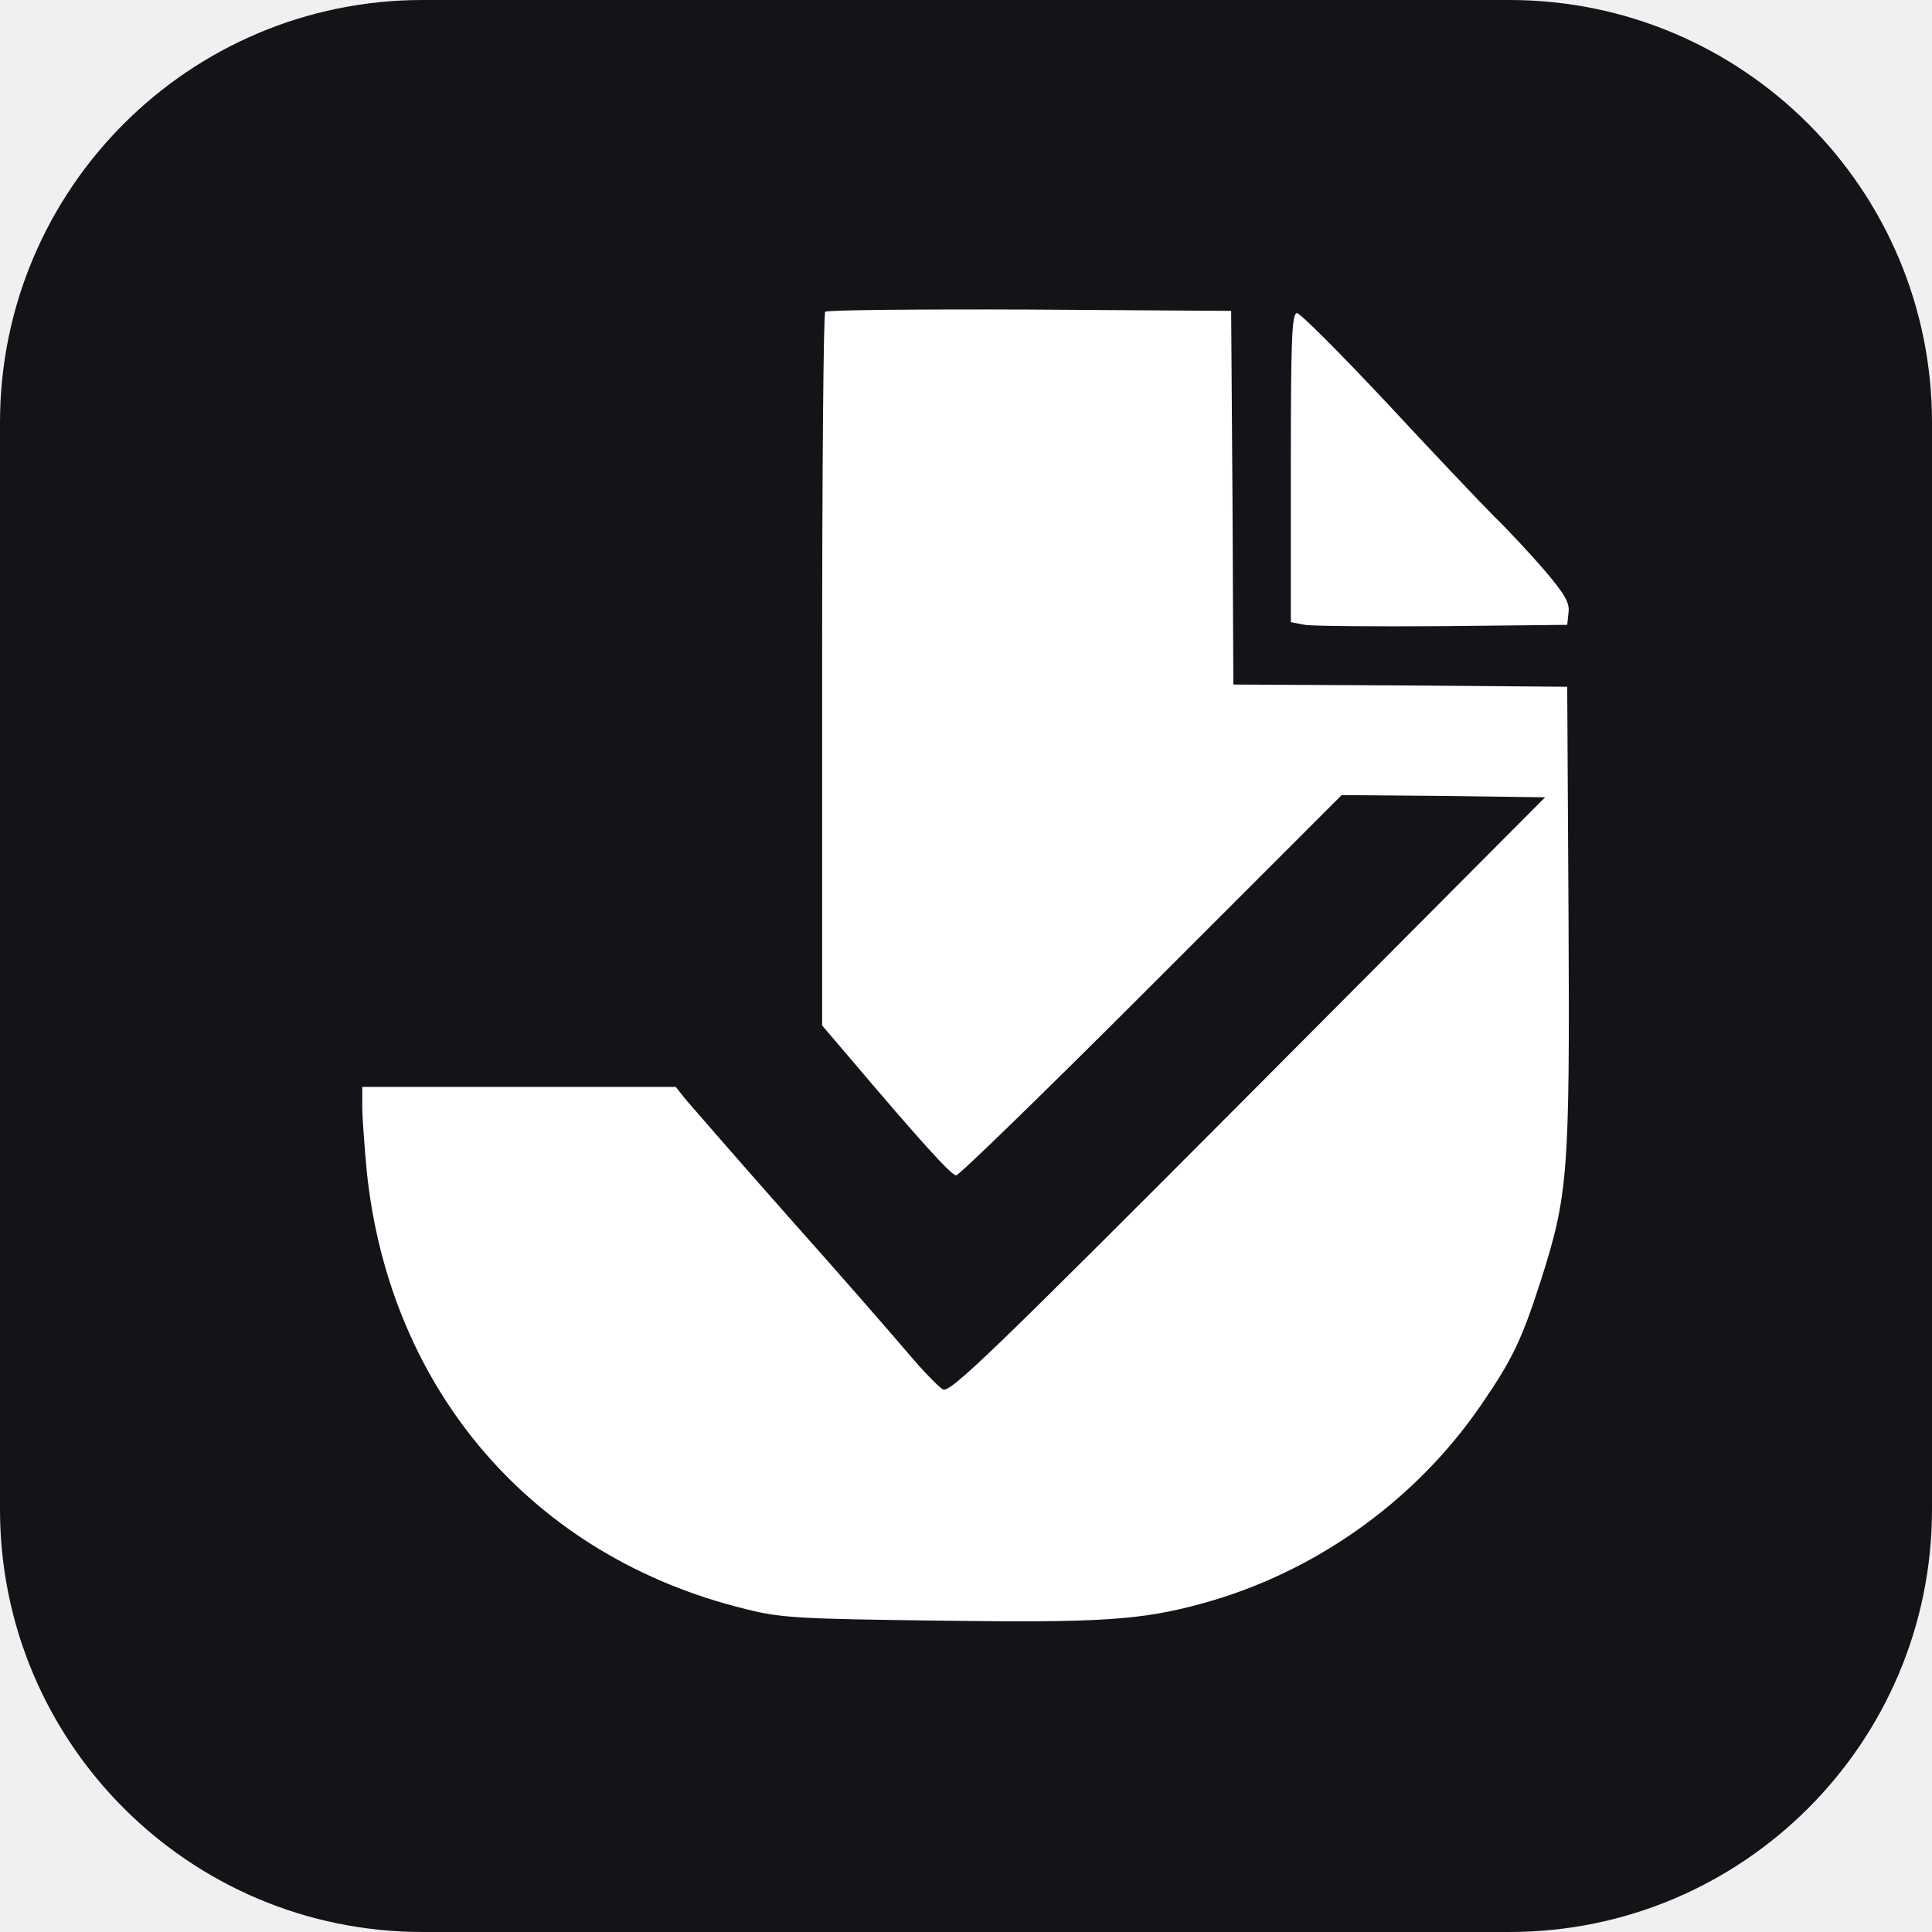
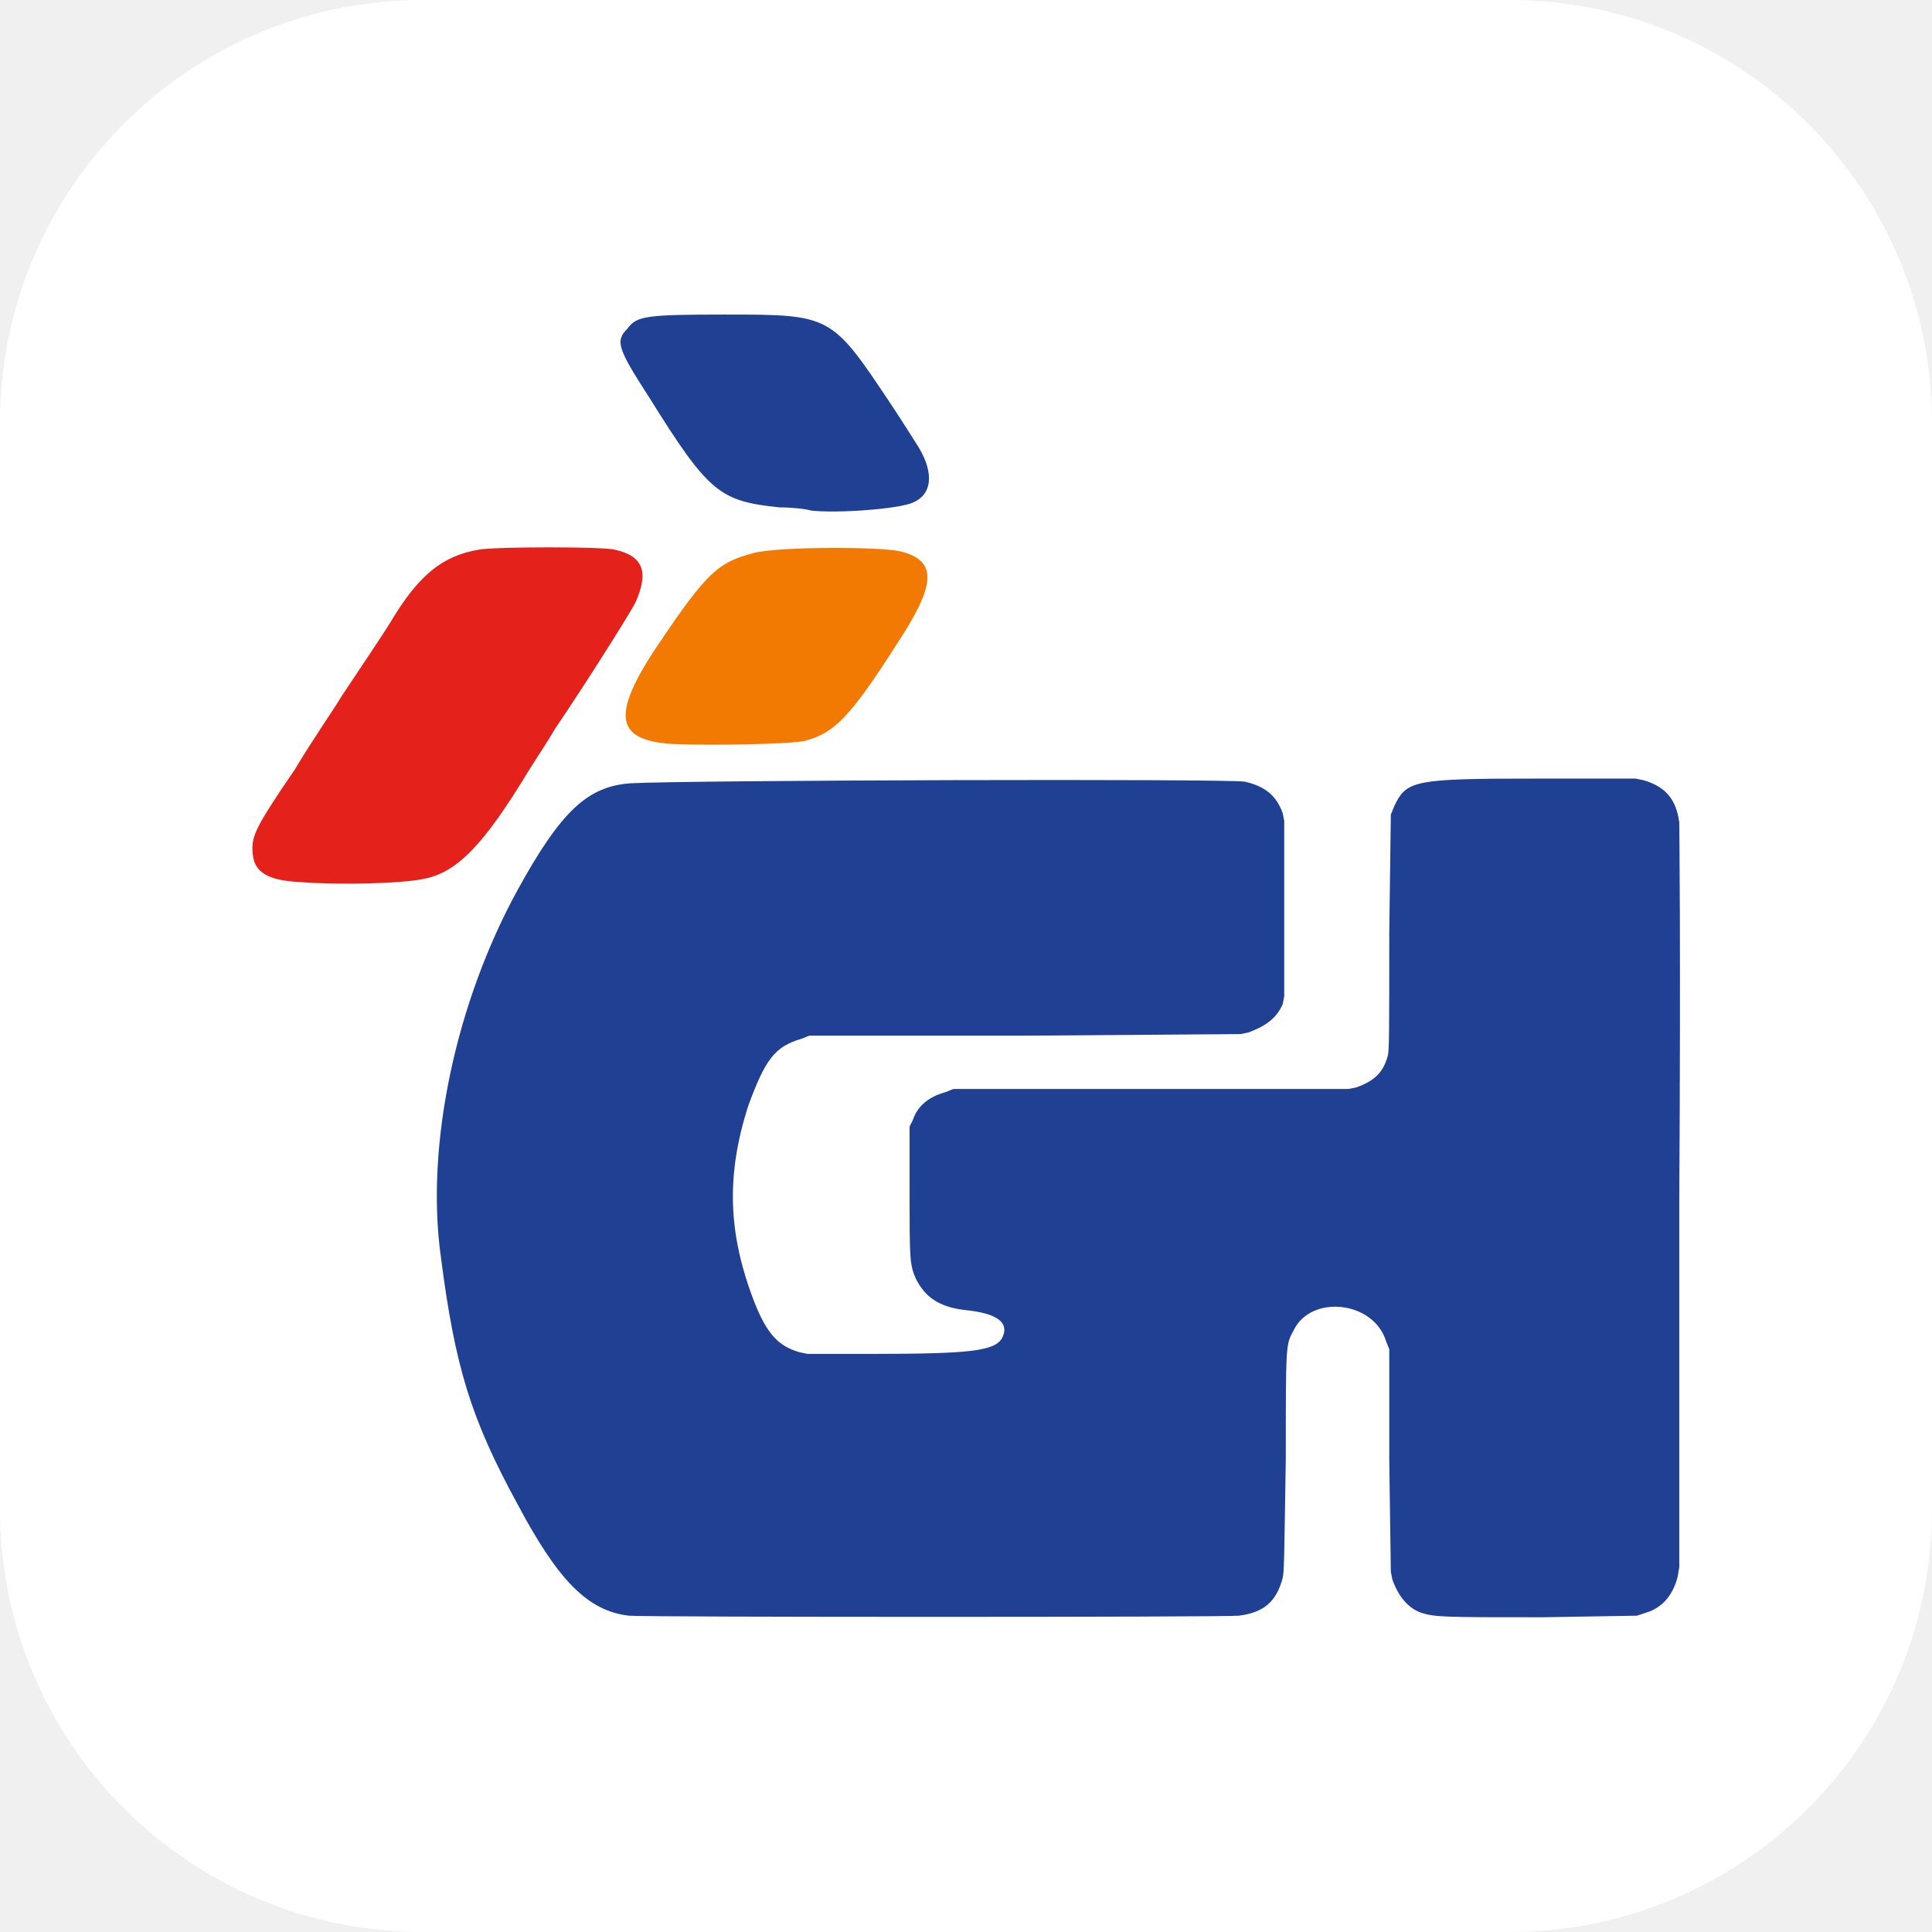
<svg xmlns="http://www.w3.org/2000/svg" viewBox="0 0 64 64" width="64" height="64">
-   <rect width="64" height="64" rx="14" fill="#141418" />
-   <g transform="translate(12.00 10.24) scale(0.14648)">
-     <path d="M104.7 0.6C104.3 0.9 104 37.4 104 81.6L104 162.0L109.8 168.8C125.9 187.8 133.2 195.9 134.3 195.9C135 195.9 154.9 176.5 178.5 152.9L221.5 109.9L244.5 110.1L267.5 110.4L200.3 177.9C142.2 236.2 132.8 245.3 131.3 244.3C130.3 243.7 126.8 240.1 123.5 236.2C120.2 232.3 108.1 218.4 96.5 205.4C84.9 192.3 74.5 180.3 73.2 178.8L70.9 175.9L35.4 175.9L0 175.9L0 180.3C0 182.7 0.5 189.3 1 194.8C6.1 244.6 38.7 282.3 86.8 294.0C94.6 296 99 296.2 130.4 296.6C167.1 297.1 176.2 296.5 190 292.7C215.2 285.8 237.8 269.8 252.7 248.3C260 237.7 262.1 233.4 266.4 220.1C272.7 200.4 273.1 195.9 272.8 137.4L272.5 85.4L234.8 85.1L197 84.9L196.8 42.6L196.5 0.4L150.9 0.1C125.9 0 105 0.2 104.7 0.6ZM210 35.9L210 70.8L213.2 71.4C215 71.7 229.1 71.8 244.5 71.7L272.5 71.4L272.8 68.6C273.1 66.4 271.9 64.4 267.4 59.1C264.2 55.4 259.1 49.9 256 46.9C253 43.9 242 32.3 231.6 21.1C221.2 10 212.1 0.9 211.4 0.9C210.2 0.9 210 7.1 210 35.9Z" fill="#ffffff" />
+   <rect width="64" height="64" rx="14.00" fill="#ffffff" />
+   <g transform="translate(8.32 10.42) scale(0.05193)">
+     <path fill="#204093" d="M241 830C215 827 196 808 170 759C140 704 130 671 121 601C111 529 131 438 170 367C198 316 215 301 242 299C279 297 624 296 634 298C647 301 654 307 658 318L659 323L659 379L659 435L658 440C654 449 647 454 636 458L631 459L494 460L356 460L351 462C334 467 328 475 317 505C303 549 304 586 321 630C329 650 336 658 350 662L355 663L396 663C460 663 474 661 479 653C484 643 476 637 455 635C439 633 430 627 424 615C420 606 420 602 420 558L420 518L422 514C425 505 432 499 443 496L448 494L574 494L700 494L705 493C716 489 722 484 725 473C726 470 726 458 726 394L727 319L729 314C737 297 741 296 822 296L883 296L888 297C902 301 909 309 911 324C911 329 912 399 911 565L911 799L910 805C907 817 900 825 890 828L884 830L824 831C761 831 755 831 746 828C738 825 732 818 728 807L727 802L726 731L726 660L724 655C716 629 676 625 665 648C660 657 660 656 660 730C659 792 659 802 658 806C654 821 646 828 630 830C622 831 249 831 241 830ZM357 125C354 124 345 123 337 123C299 119 292 114 254 53C234 22 232 17 240 9C246 1 251 0 302 0C370 0 370 0 408 57C416 69 424 82 426 85C436 102 434 115 422 120C413 124 374 127 357 125Z" />
+     <path fill="#E4211A" d="M31 362C11 361 2 356 1 344C0 333 2 328 28 290C38 273 52 253 58 243C64 234 72 222 76 216C80 210 86 201 89 196C107 166 122 154 145 150C156 148 225 148 232 150C250 154 254 164 245 184C239 195 211 239 194 264C190 271 182 283 177 291C148 339 131 356 110 360C96 363 56 364 31 362Z" />
+     <path fill="#F27A03" d="M270 274C232 272 229 256 260 210C291 164 298 158 321 152C337 148 400 148 414 151C438 157 437 172 412 210C382 257 372 267 353 272C344 274 296 275 270 274Z" />
  </g>
</svg>
